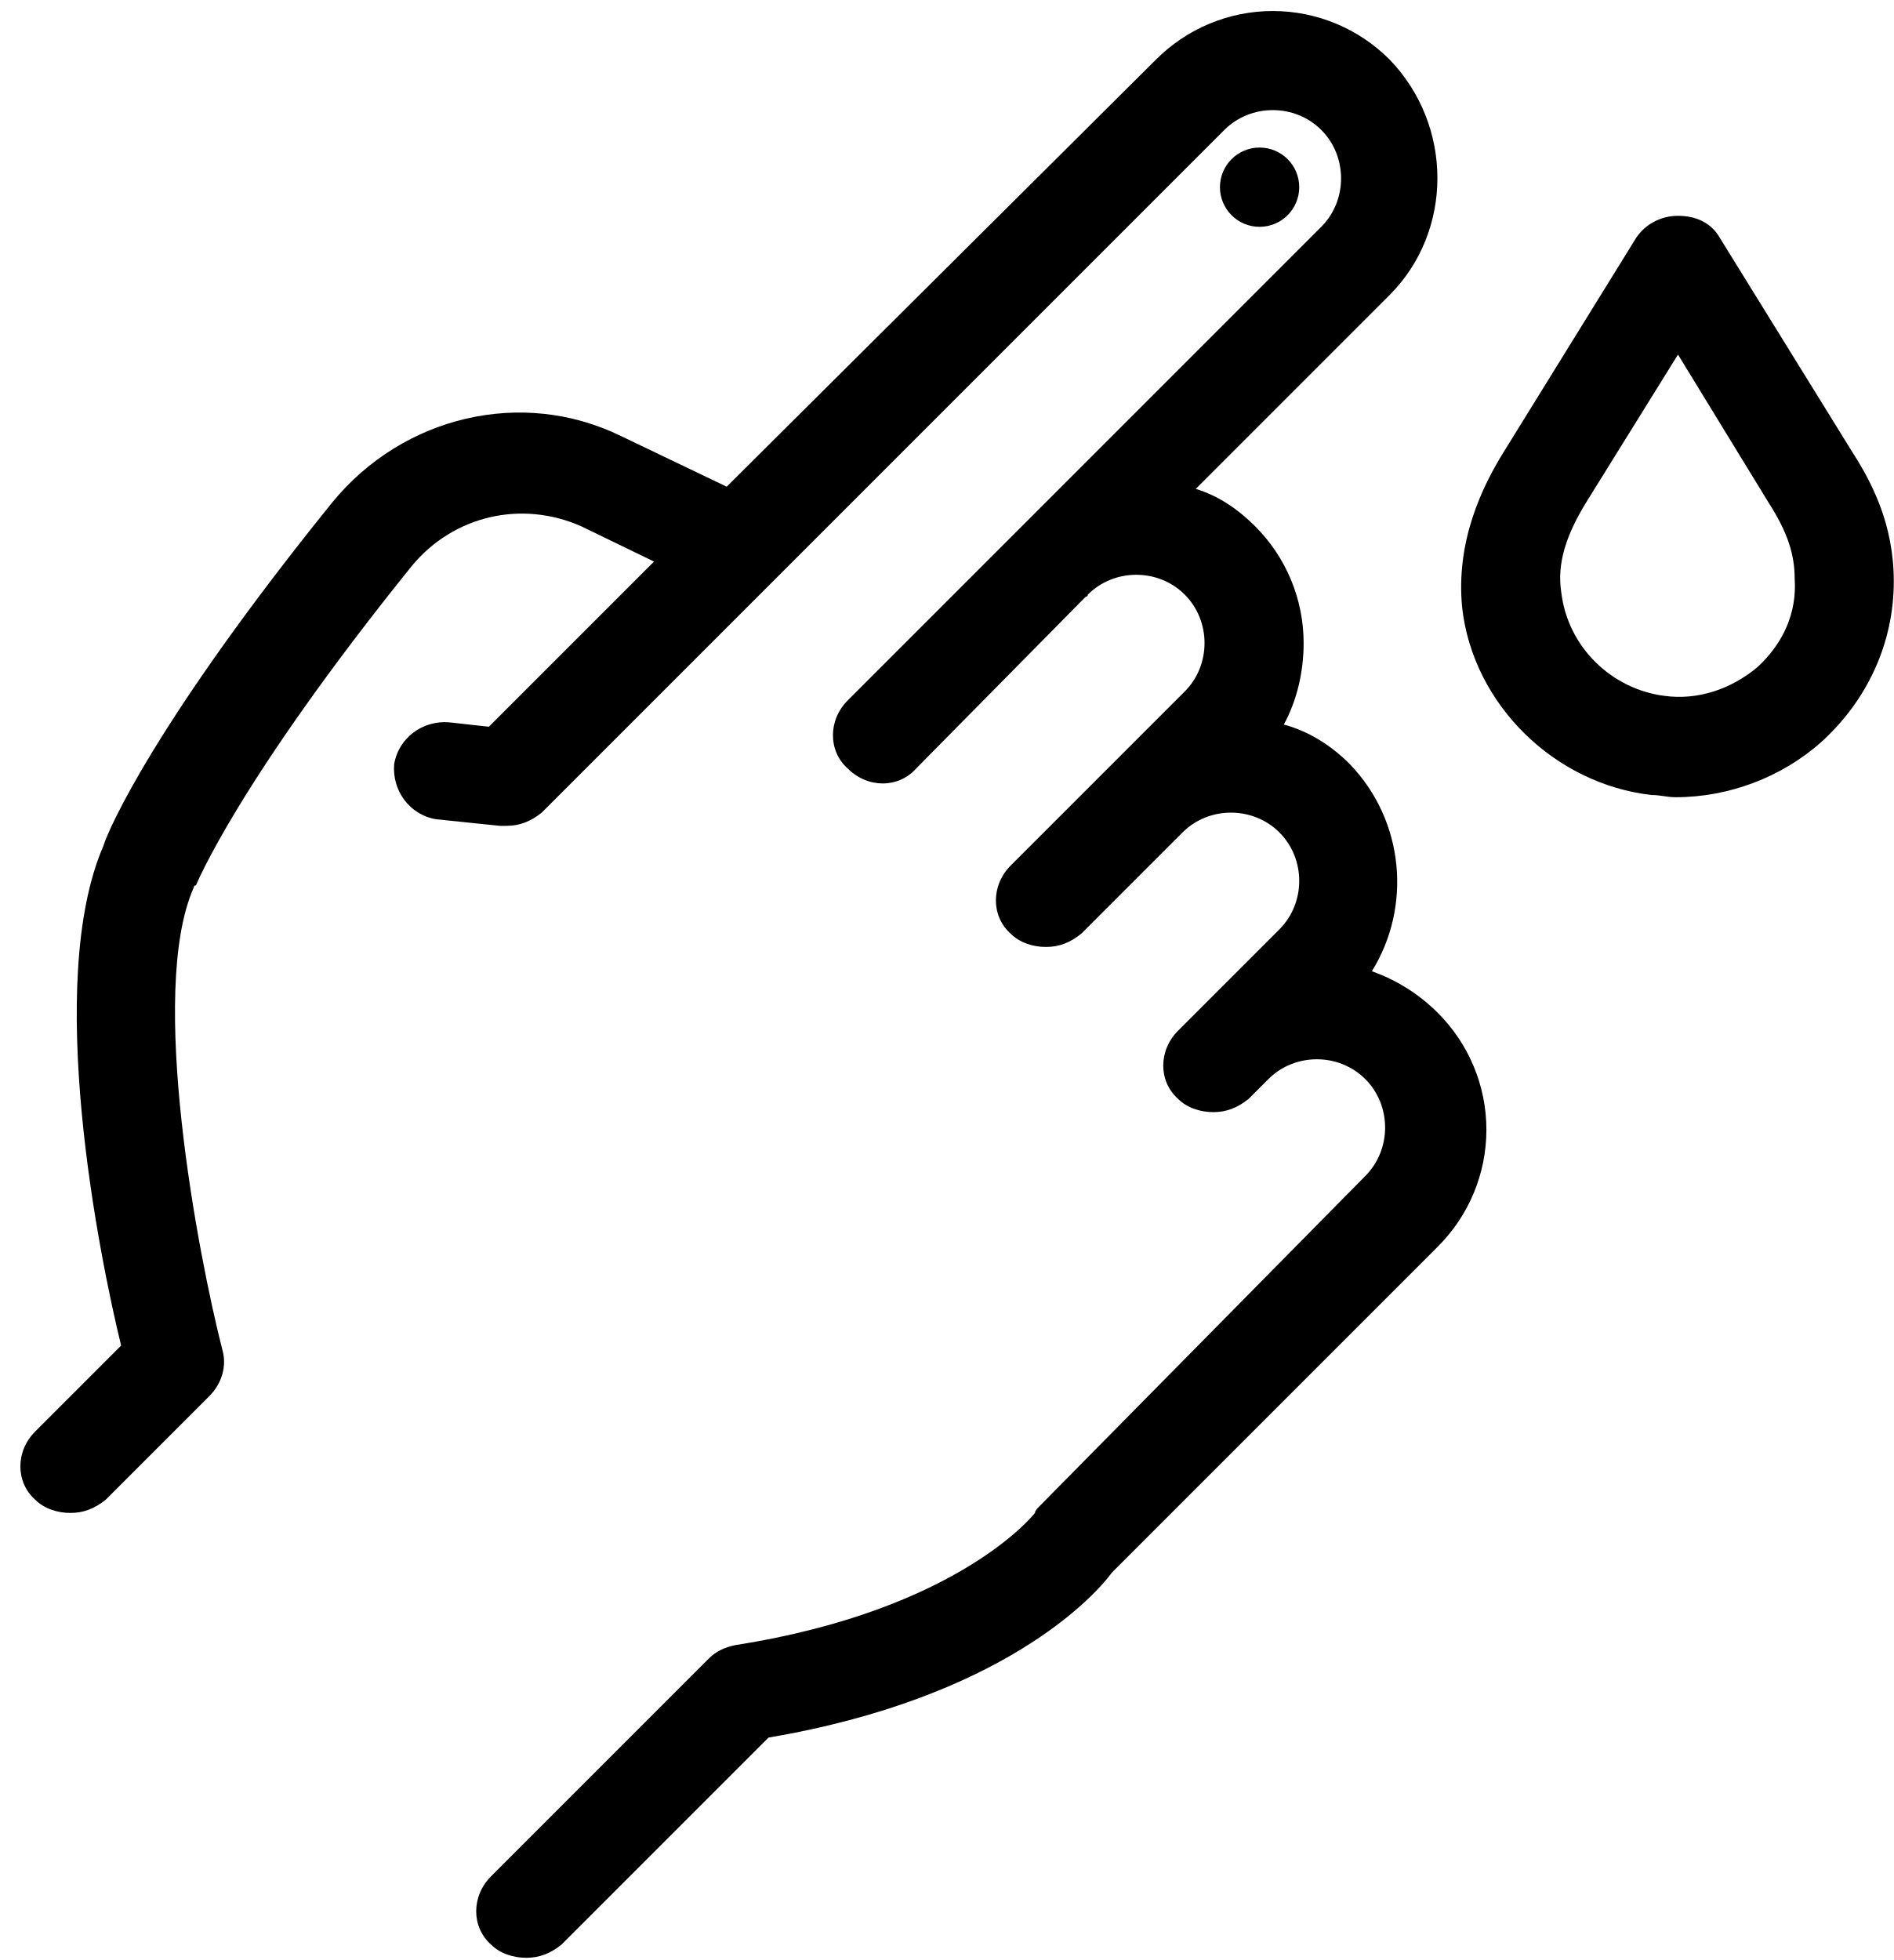
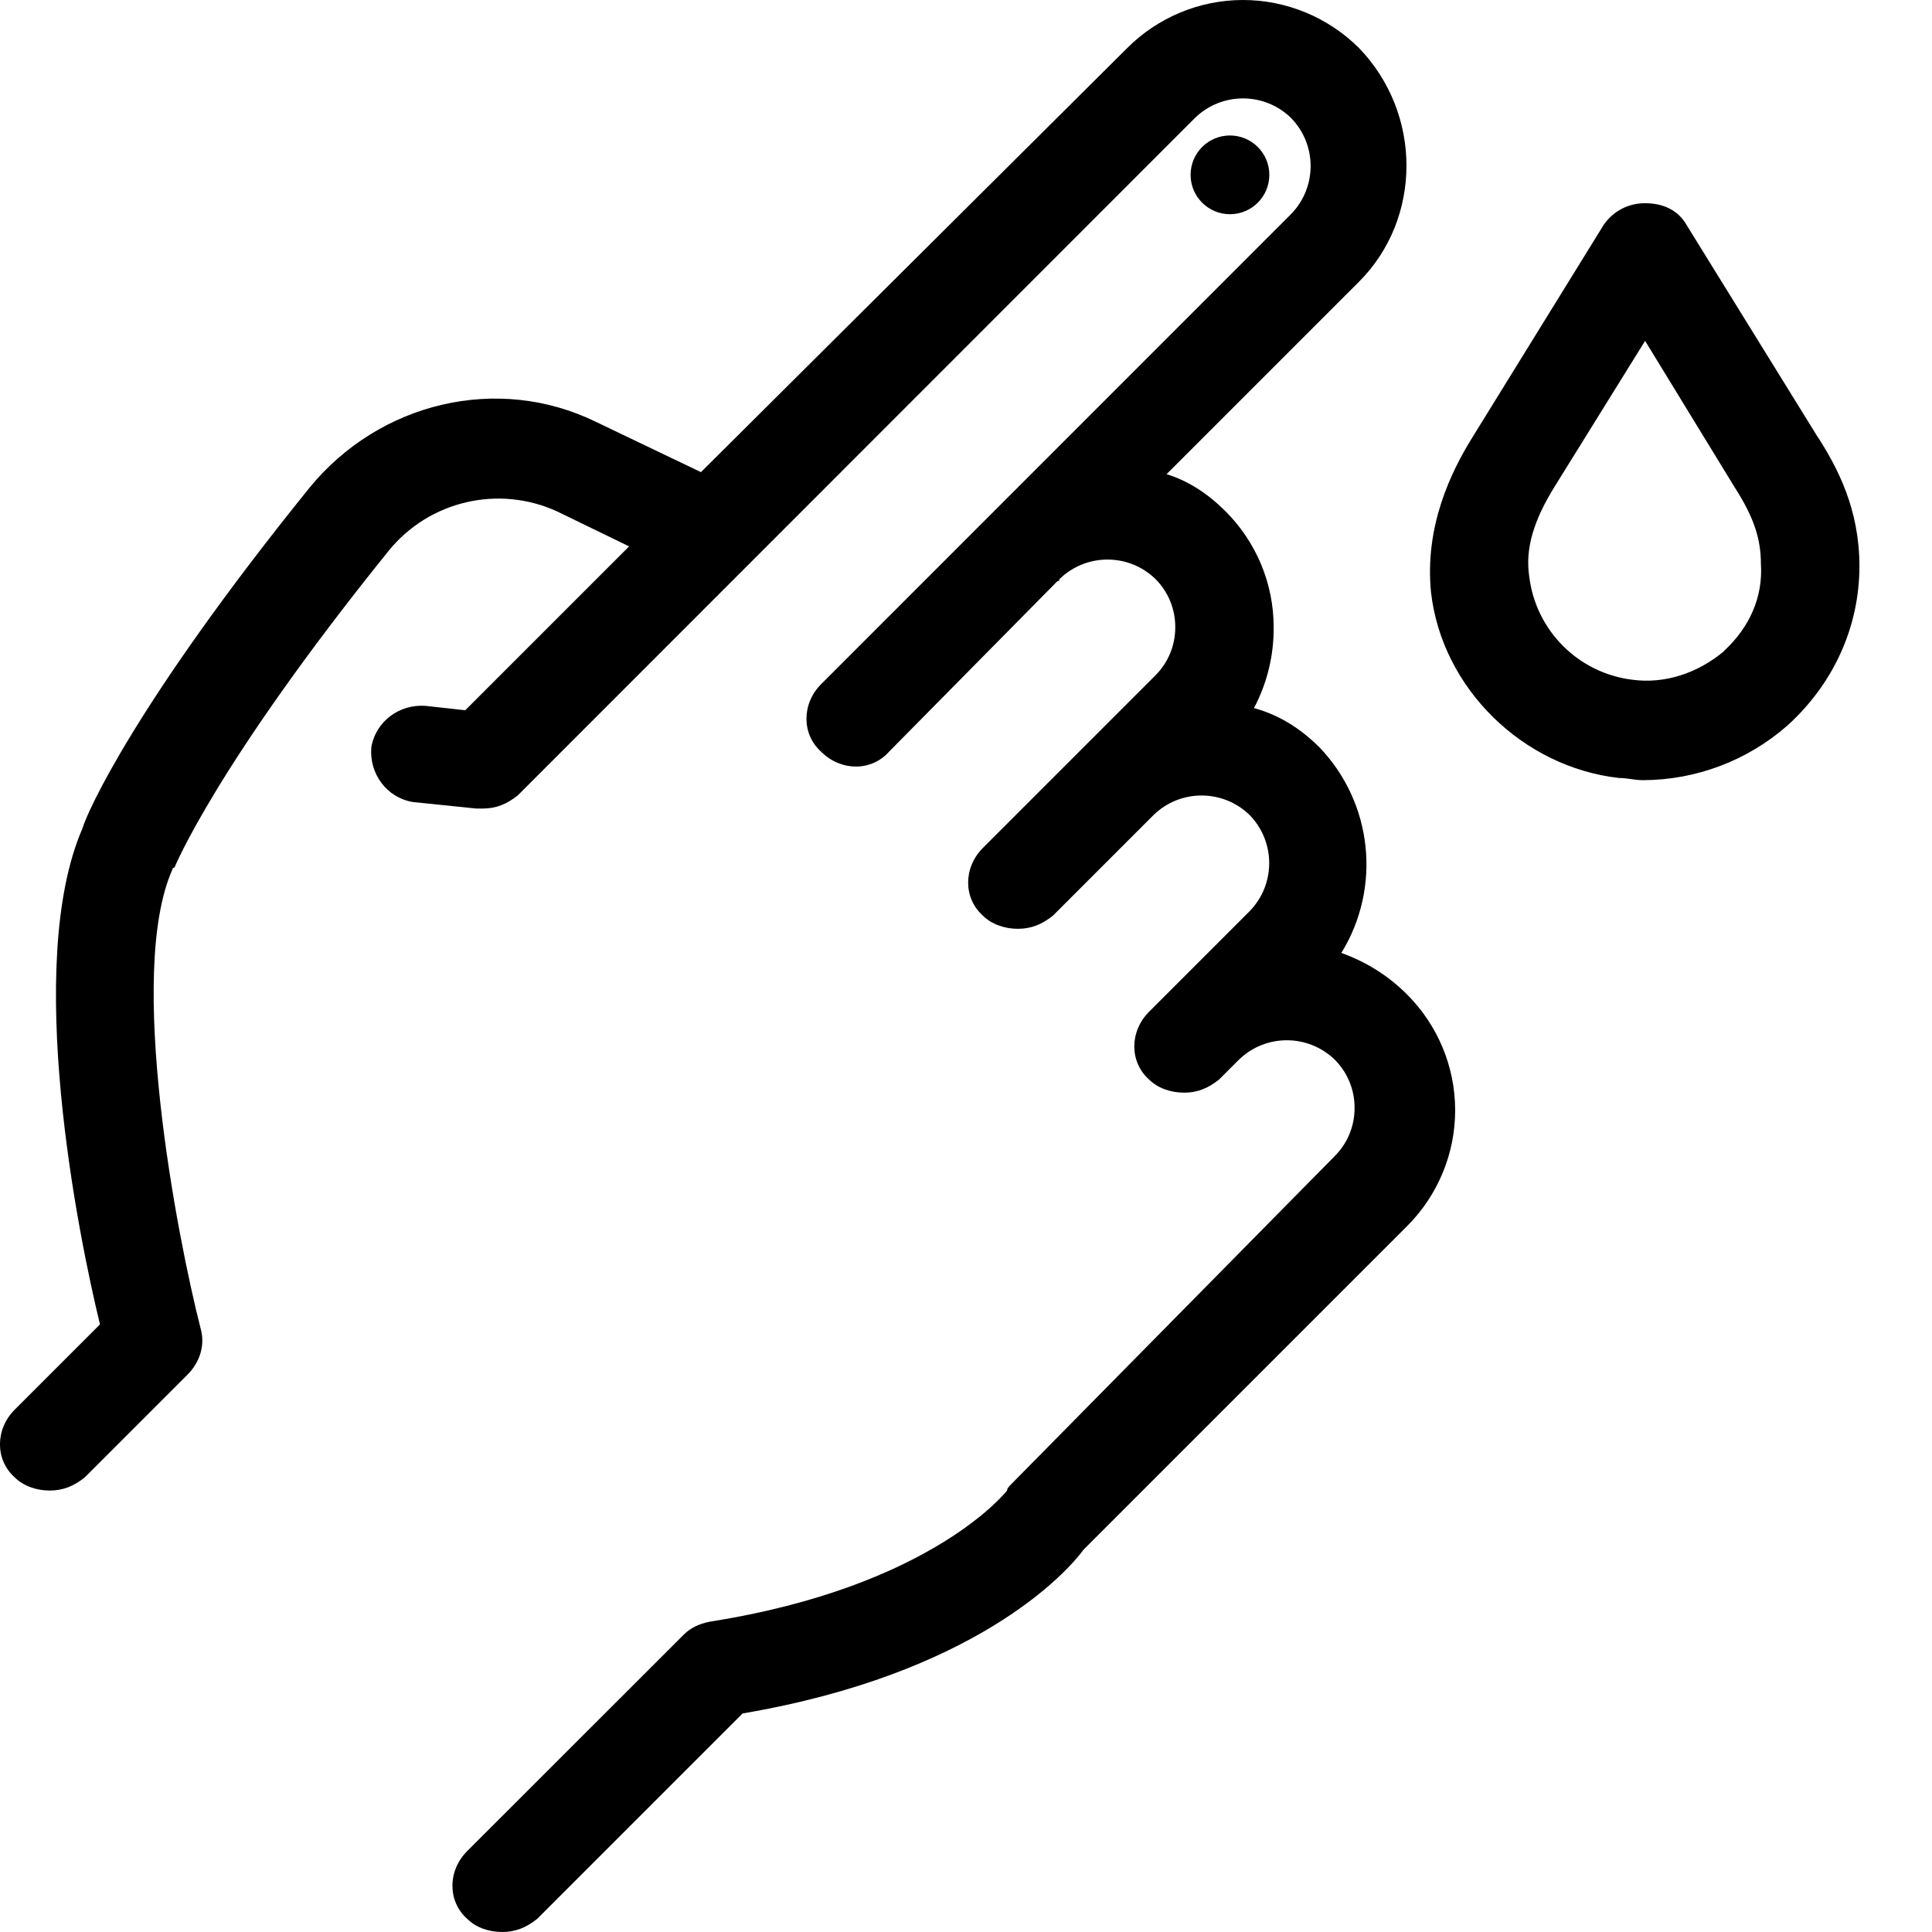
- <svg xmlns="http://www.w3.org/2000/svg" viewBox="0 0 86 89">
-   <path d="m62.3 44.1c1.8-2.9 1.5-6.8-1-9.4-0.9-0.9-1.9-1.5-3-1.8 0.6-1.1 0.9-2.4 0.9-3.7 0-2-0.8-3.9-2.2-5.3-0.8-0.8-1.7-1.4-2.7-1.7l8.8-8.8c2.9-2.9 2.9-7.7 0-10.7-1.4-1.4-3.3-2.2-5.3-2.2s-3.9 0.8-5.3 2.2l-19.5 19.4-4.8-2.3c-4.5-2.2-9.9-0.9-13.1 3-8 9.9-10.2 14.9-10.4 15.6-2.7 6.2-0.2 18.6 0.8 22.7l-3.9 3.9c-0.9 0.9-0.9 2.3 0 3.1 0.4 0.4 1 0.6 1.6 0.6s1.1-0.2 1.6-0.6l4.7-4.7c0.6-0.6 0.8-1.4 0.6-2.1-1.1-4.3-3.4-16.3-1.3-21 0 0 0-0.1 0.1-0.1 0 0 1.9-4.7 9.8-14.5 1.9-2.3 5-3 7.7-1.8l3.3 1.6-7.5 7.5-1.8-0.2c-1.2-0.1-2.3 0.7-2.5 1.9-0.1 1.2 0.7 2.3 1.9 2.5l2.9 0.3h0.3c0.6 0 1.1-0.2 1.6-0.6l31-31c1.2-1.2 3.2-1.2 4.4 0s1.2 3.2 0 4.4l-21.5 21.5c-0.9 0.9-0.9 2.3 0 3.1 0.9 0.9 2.3 0.9 3.1 0l7.7-7.8s0.1 0 0.1-0.1c1.2-1.2 3.2-1.2 4.4 0 0.6 0.6 0.9 1.4 0.9 2.2s-0.3 1.6-0.9 2.2l-7.9 7.9c-0.9 0.9-0.9 2.3 0 3.1 0.4 0.4 1 0.6 1.6 0.6s1.1-0.2 1.6-0.6l4.6-4.6c1.2-1.2 3.2-1.2 4.4 0s1.2 3.2 0 4.4l-4.6 4.6c-0.9 0.9-0.9 2.3 0 3.1 0.4 0.4 1 0.6 1.6 0.6s1.1-0.2 1.6-0.6l0.9-0.9c1.2-1.2 3.2-1.2 4.4 0 0.6 0.6 0.9 1.4 0.9 2.2s-0.3 1.6-0.9 2.2l-14.8 15c-0.1 0.1-0.2 0.2-0.2 0.3 0 0-3.4 4.4-13.6 6-0.5 0.1-0.9 0.3-1.2 0.6l-9.9 9.9c-0.9 0.9-0.9 2.3 0 3.1 0.4 0.4 1 0.6 1.6 0.6s1.1-0.2 1.6-0.6l9.4-9.4c10.6-1.8 14.8-6.4 15.6-7.5l14.8-14.8c1.4-1.4 2.2-3.3 2.2-5.3s-0.8-3.9-2.2-5.3c-0.9-0.9-1.9-1.5-3-1.9z" fill="%%COLOR%%" />
-   <path d="m84.1 20.5-6-9.7c-0.4-0.7-1.1-1-1.9-1s-1.5 0.4-1.9 1l-6 9.7c-1 1.6-2.2 4.1-1.9 7.1 0.5 4.4 4.2 8 8.6 8.5 0.4 0 0.7 0.1 1.1 0.1 2.4 0 4.8-0.9 6.6-2.5 2.1-1.9 3.3-4.5 3.3-7.3 0-2.6-1-4.5-1.9-5.9zm-4.3 9.8c-1.2 1-2.7 1.5-4.2 1.3-2.4-0.3-4.4-2.2-4.7-4.7-0.2-1.3 0.2-2.6 1.2-4.2l4.1-6.6 4.1 6.7c0.9 1.4 1.2 2.4 1.2 3.5 0.1 1.5-0.5 2.9-1.7 4z" fill="%%COLOR%%" />
-   <path d="m57.2 10.3c0.994 0 1.8-0.806 1.8-1.8s-0.806-1.8-1.8-1.8-1.8 0.806-1.8 1.8 0.806 1.8 1.8 1.8z" fill="%%COLOR%%" />
+ <svg xmlns="http://www.w3.org/2000/svg" width="16" height="16" fill="%%COLOR%%">
+   <path d="M11.109 7.891a1.4 1.4 0 0 0-.181-1.701c-.163-.163-.344-.272-.543-.326a1.41 1.41 0 0 0 .163-.67c0-.362-.145-.706-.398-.959-.145-.145-.308-.253-.489-.308l1.593-1.593c.525-.525.525-1.394 0-1.937C11 .145 10.656 0 10.294 0s-.706.145-.959.398L5.805 3.91l-.869-.416c-.814-.398-1.792-.163-2.371.543C1.118 5.828.719 6.733.683 6.86.195 7.982.647 10.226.828 10.968l-.706.706c-.163.163-.163.416 0 .561.072.072.181.109.29.109s.199-.036.29-.109l.851-.851c.109-.109.145-.253.109-.38-.199-.778-.615-2.95-.235-3.801 0 0 0-.018.018-.018 0 0 .344-.851 1.774-2.624a1.17 1.17 0 0 1 1.394-.326l.597.29-1.357 1.357-.326-.036c-.217-.018-.416.127-.452.344-.018.217.127.416.344.452l.525.054h.054c.109 0 .199-.036.29-.109L9.896.977a.57.57 0 0 1 .796 0 .57.57 0 0 1 0 .796L6.801 5.665c-.163.163-.163.416 0 .561.163.163.416.163.561 0l1.394-1.412s.018 0 .018-.018a.57.57 0 0 1 .796 0 .56.56 0 0 1 .163.398.56.56 0 0 1-.163.398l-.597.597-.833.833c-.163.163-.163.416 0 .561.072.072.181.109.29.109s.199-.036.29-.109l.833-.833a.57.57 0 0 1 .796 0 .57.57 0 0 1 0 .796l-.833.833c-.163.163-.163.416 0 .561.072.072.181.109.29.109s.199-.036.29-.109l.163-.163a.57.57 0 0 1 .796 0 .56.56 0 0 1 .163.398.56.56 0 0 1-.163.398L8.376 12.29c-.018.018-.036.036-.036.054 0 0-.615.796-2.462 1.086-.091.018-.163.054-.217.109L3.869 15.33c-.163.163-.163.416 0 .561.072.072.181.109.29.109s.199-.036.29-.109L6.15 14.19c1.919-.326 2.679-1.158 2.824-1.357l2.679-2.679c.253-.253.398-.597.398-.959s-.145-.706-.398-.959c-.163-.163-.344-.271-.543-.344zm3.945-4.271l-1.086-1.756c-.072-.127-.199-.181-.344-.181a.41.41 0 0 0-.344.181L12.195 3.62c-.181.29-.398.742-.344 1.285.091.796.76 1.448 1.557 1.538.072 0 .127.018.199.018a1.82 1.82 0 0 0 1.195-.452c.38-.344.597-.814.597-1.321 0-.471-.181-.814-.344-1.068zm-.778 1.774c-.217.181-.489.272-.76.235a.98.98 0 0 1-.851-.851c-.036-.235.036-.471.217-.76l.742-1.195.742 1.213c.163.253.217.434.217.633.018.272-.091.525-.308.724z" />
+   <path d="M10.186 1.774c.18 0 .326-.146.326-.326s-.146-.326-.326-.326-.326.146-.326.326.146.326.326.326z" />
</svg>
